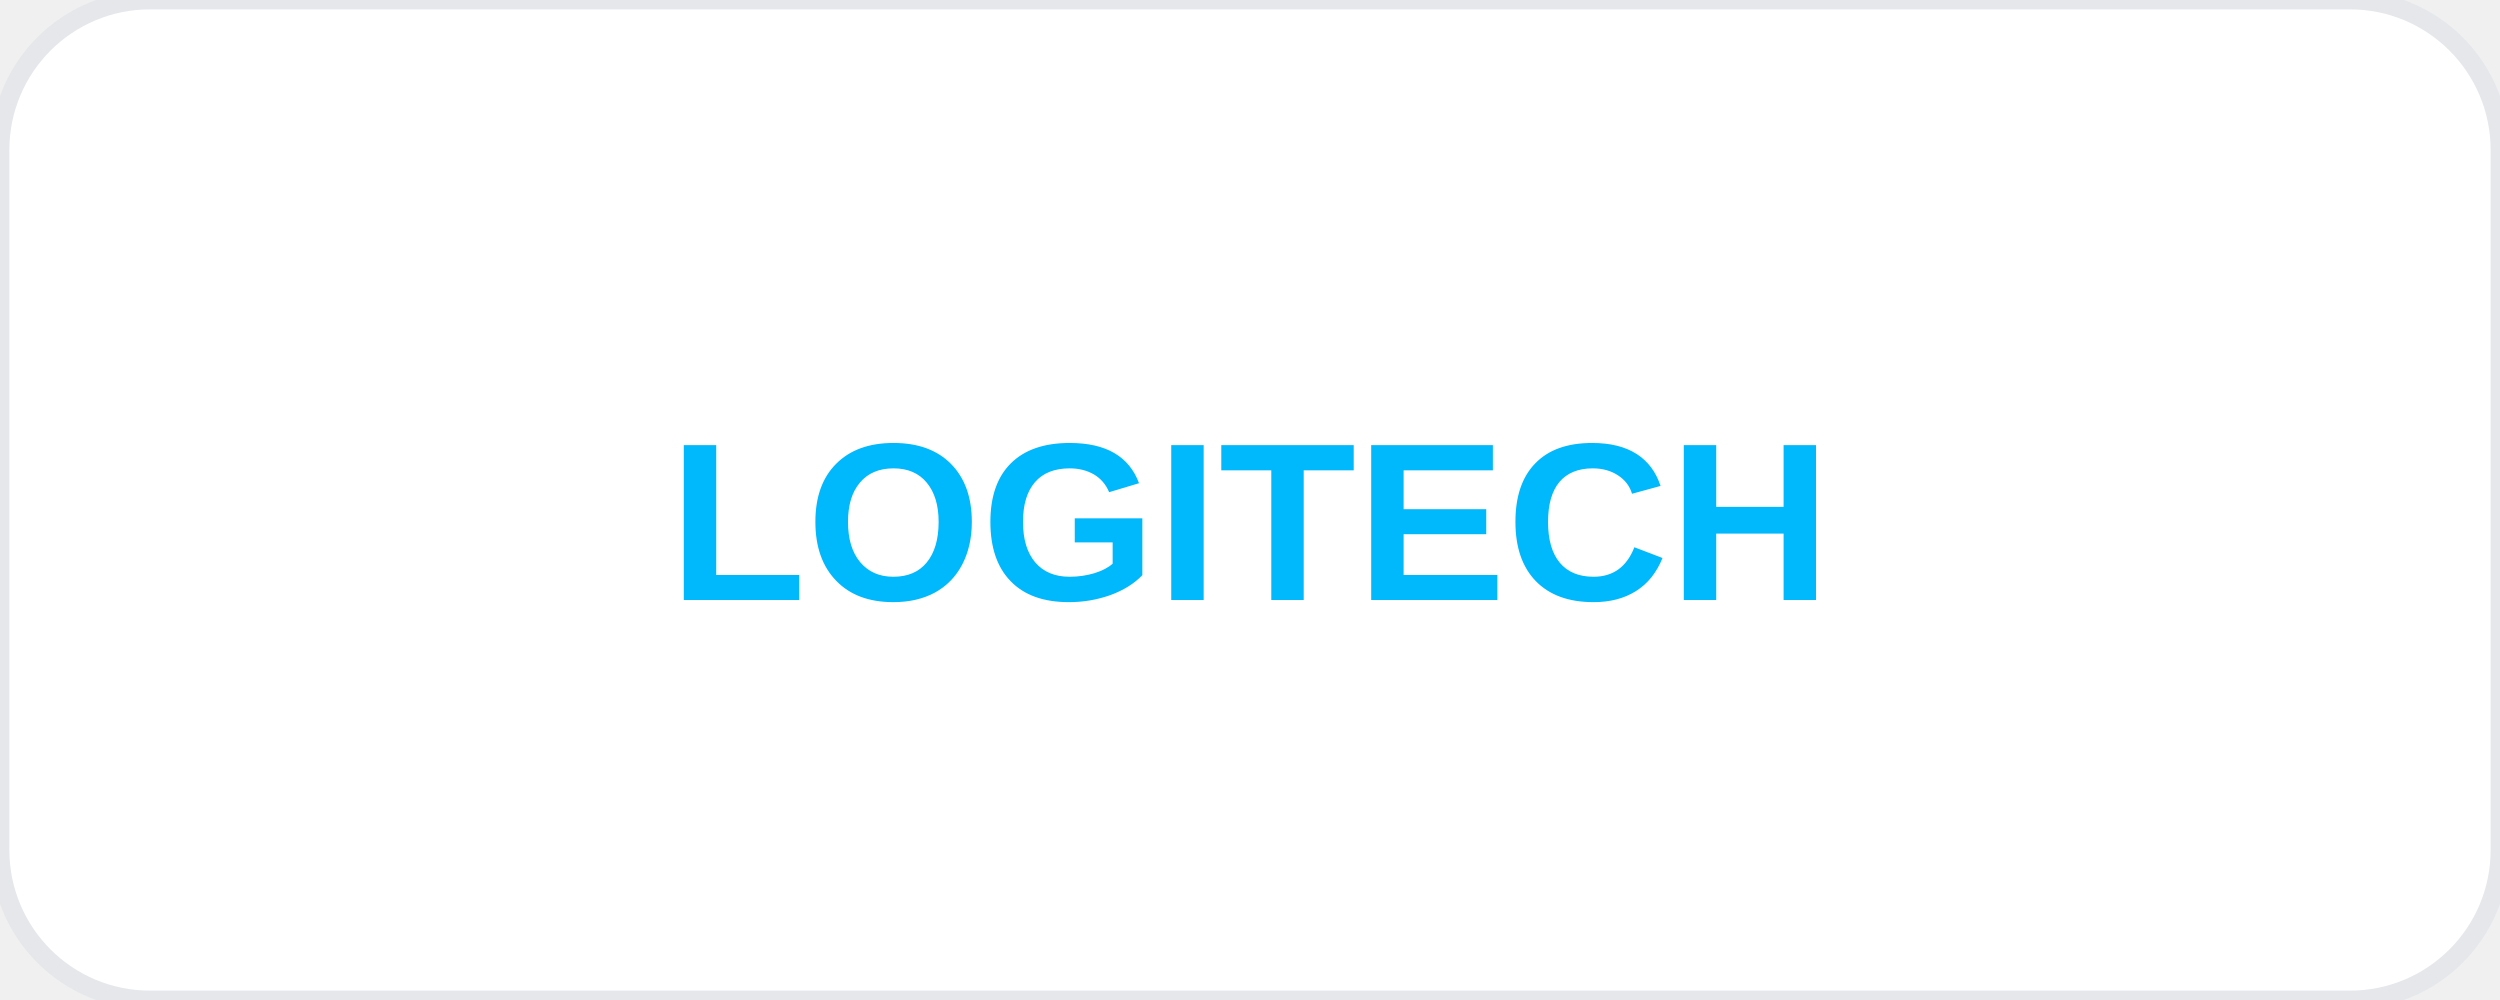
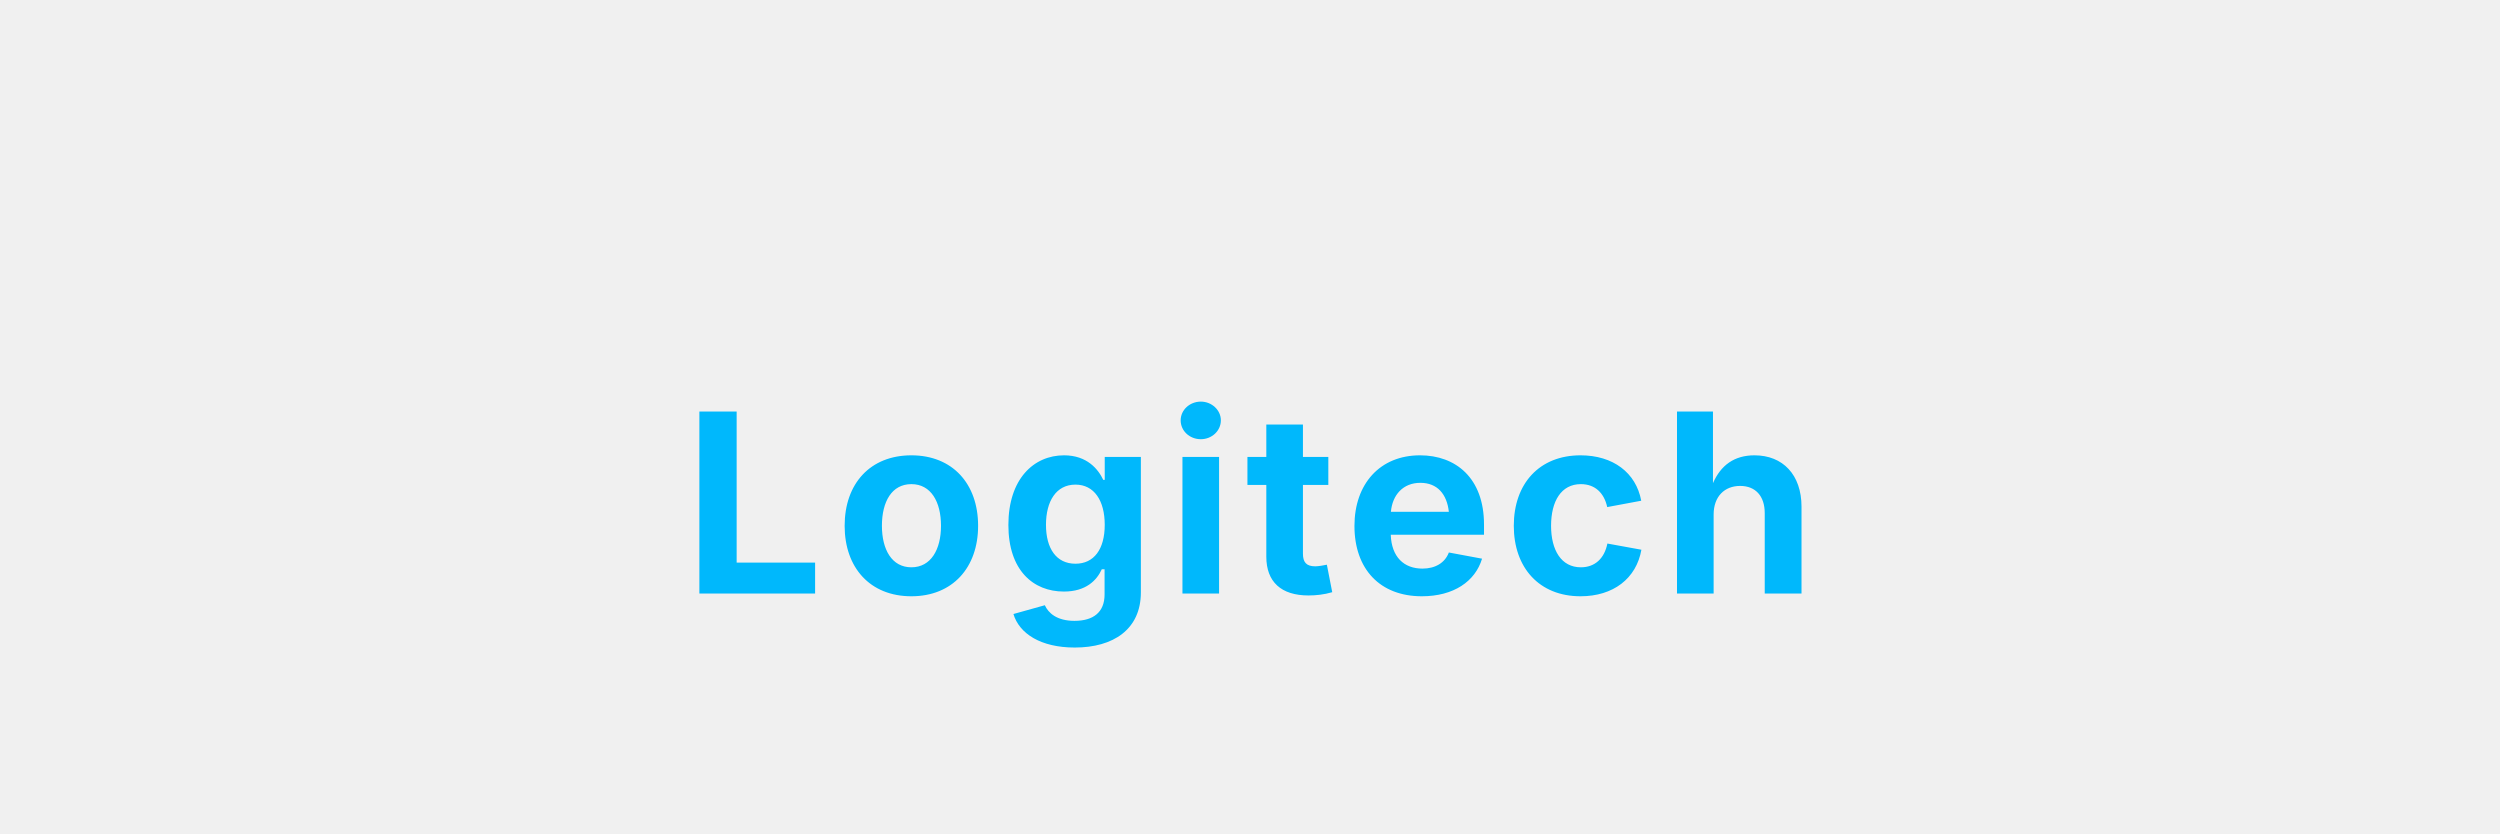
- <svg xmlns="http://www.w3.org/2000/svg" width="200" height="80" viewBox="0 0 200 80">
-   <rect width="200" height="80" rx="12" fill="white" stroke="#e5e7eb" stroke-width="1.5" />
-   <text x="100" y="48" text-anchor="middle" font-family="Arial, Helvetica, sans-serif" font-weight="bold" font-size="18" fill="#00B8FC">LOGITECH</text>
+ <svg xmlns="http://www.w3.org/2000/svg" width="240" height="80" viewBox="0 0 240 80">
+   <text x="120" y="48" text-anchor="middle" dominant-baseline="middle" font-family="'Inter','Segoe UI',Arial,sans-serif" font-weight="700" font-size="24" fill="#00B8FC" letter-spacing="1">Logitech</text>
</svg>
